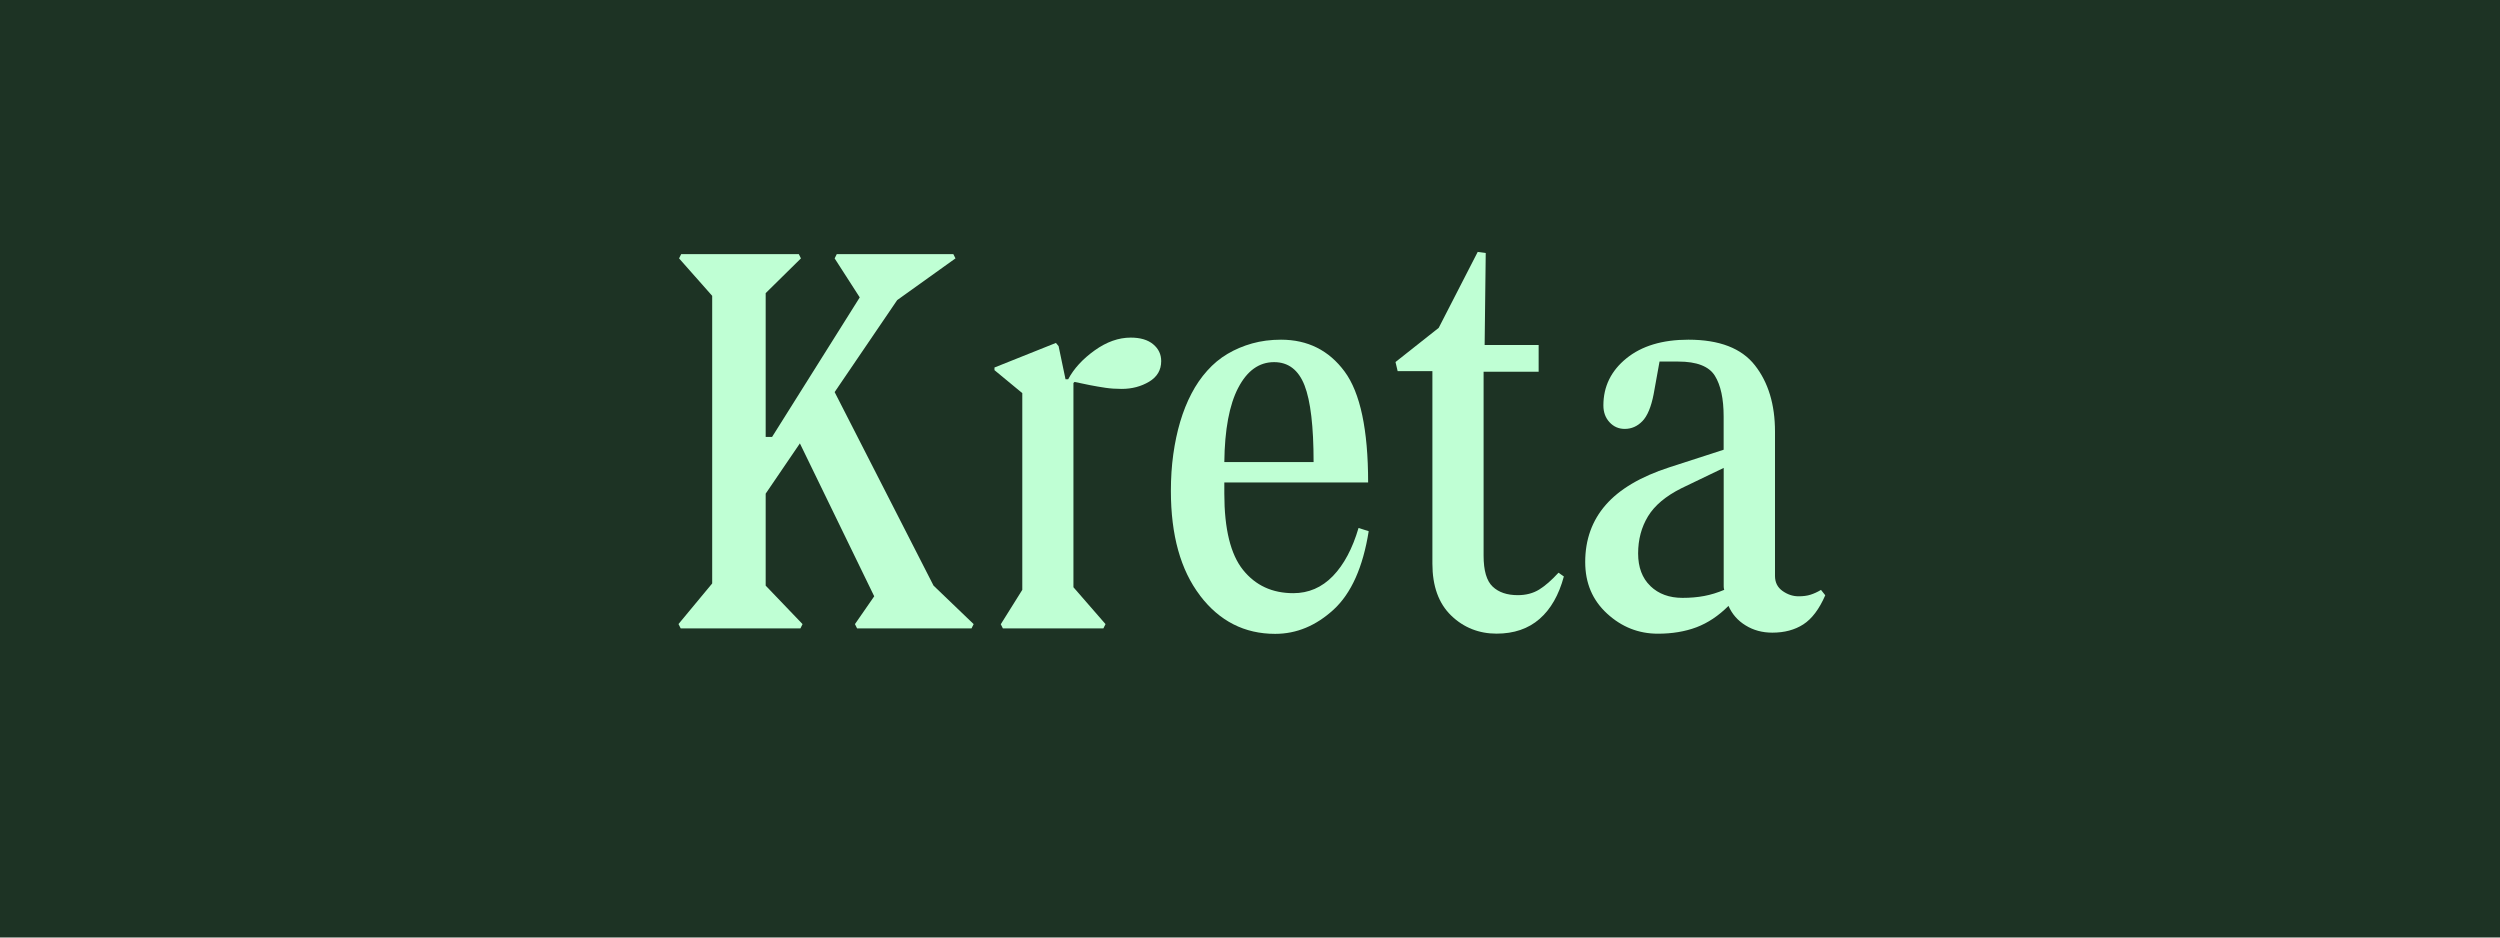
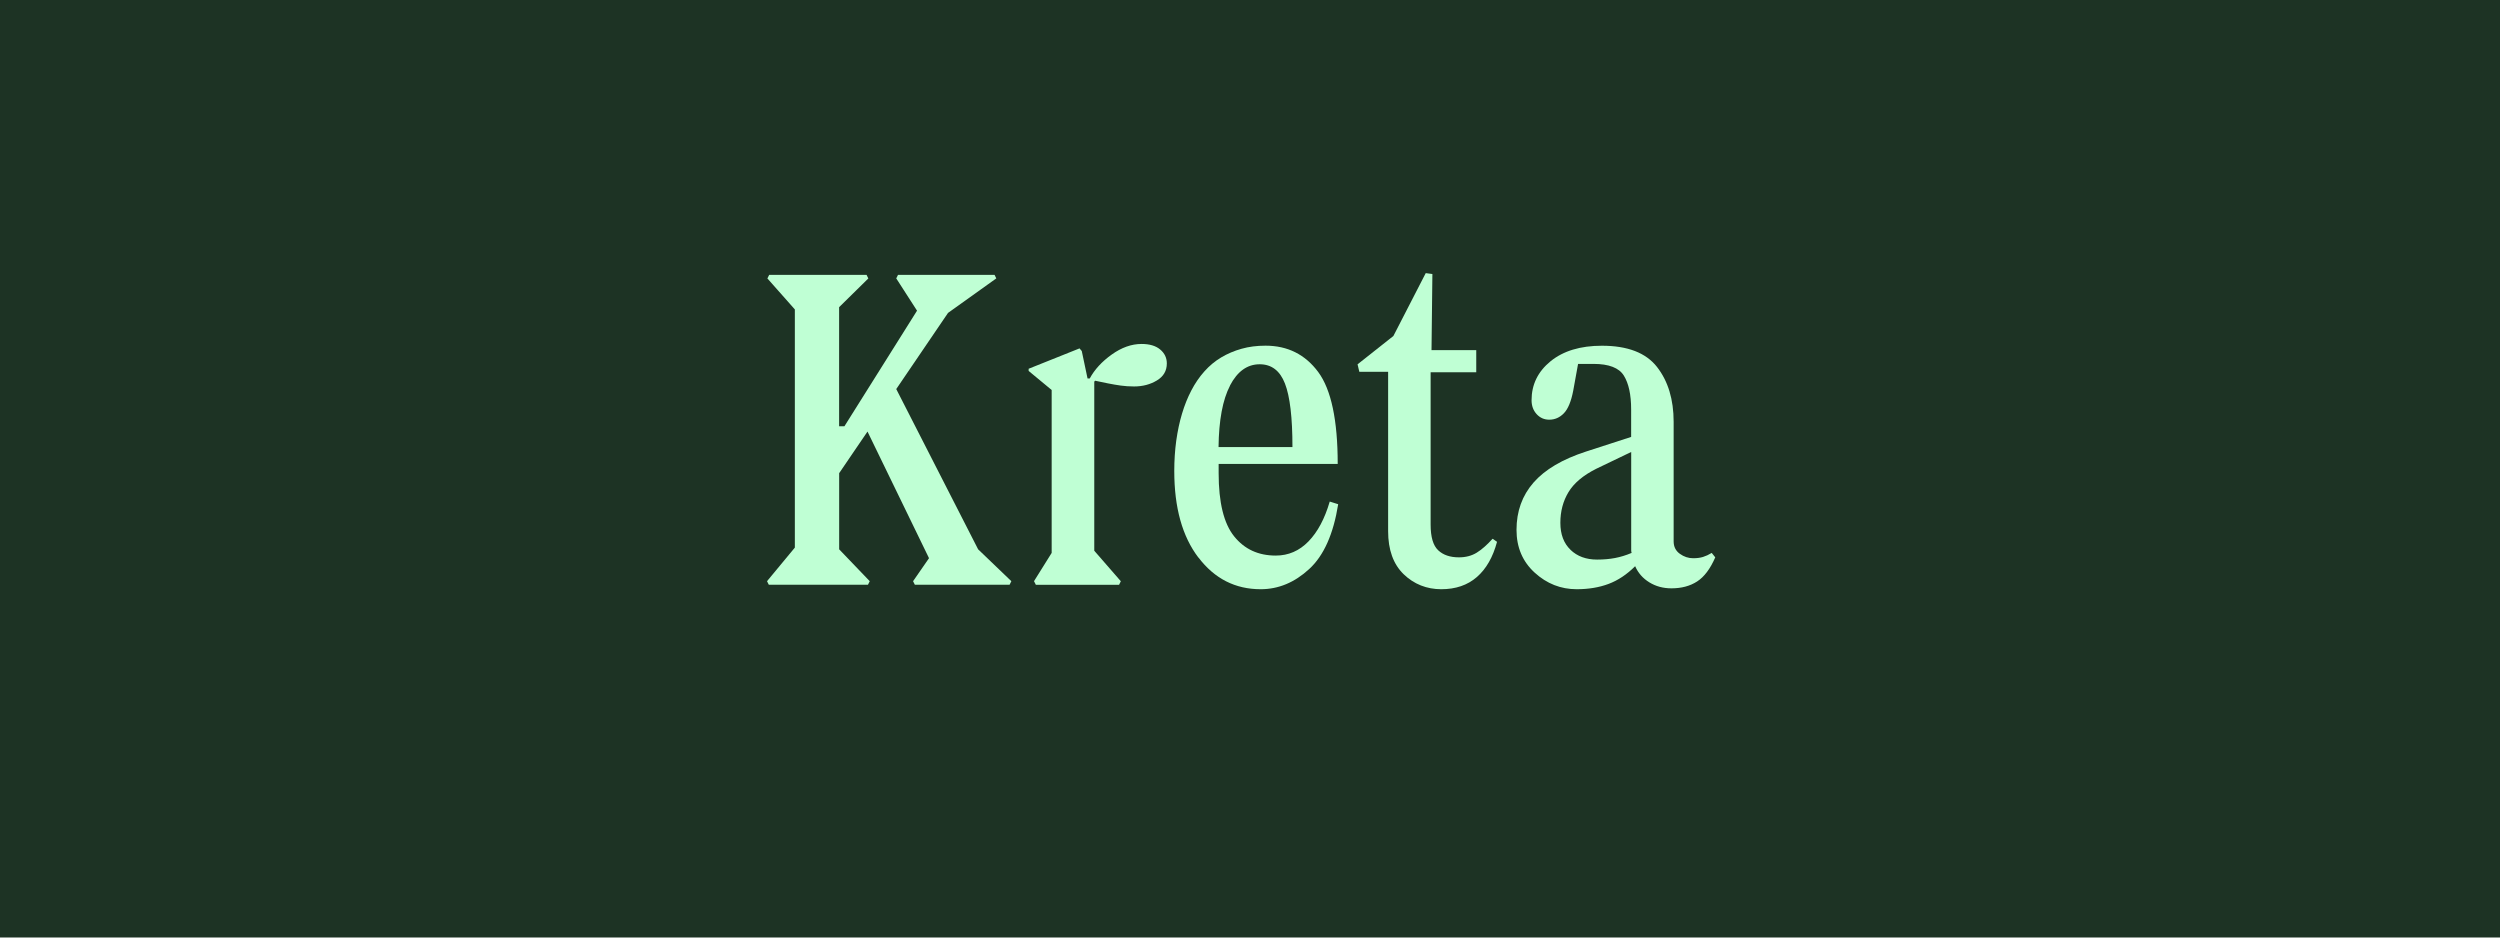
<svg xmlns="http://www.w3.org/2000/svg" id="Layer_1" viewBox="0 0 480 180">
  <defs>
    <style>
      .cls-1 {
        fill: #1d3324;
      }

      .cls-2 {
        fill: #bfffd4;
      }
    </style>
  </defs>
  <rect class="cls-1" x="0" width="480" height="180" />
  <g>
-     <path class="cls-2" d="M130.27,119.82l6.47-7.8v-55.22l-6.36-7.19.41-.82h22.58l.41.82-6.77,6.67v27.61h1.23l16.83-26.79-4.82-7.49.41-.82h22.38l.41.82-11.19,8.01-12.01,17.66,18.99,37.16,7.7,7.39-.41.82h-21.97l-.41-.82,3.7-5.34-14.27-29.36-6.57,9.65v17.66l7.08,7.39-.41.82h-22.99l-.41-.82Z" />
-     <path class="cls-2" d="M192.17,119.82l4.11-6.57v-37.77l-5.34-4.41v-.51l11.8-4.72.51.62,1.33,6.36h.51c1.09-2.05,2.79-3.9,5.08-5.54,2.29-1.64,4.6-2.46,6.93-2.46,1.85,0,3.29.43,4.31,1.28,1.03.86,1.54,1.93,1.54,3.23,0,1.71-.77,3.03-2.31,3.95-1.54.92-3.3,1.39-5.29,1.39-1.1,0-2.12-.07-3.08-.21-.96-.14-1.95-.31-2.98-.51l-2.98-.62-.21.21v39.21l6.16,7.08-.41.82h-19.3l-.41-.82Z" />
-     <path class="cls-2" d="M230.4,114.33c-3.73-4.89-5.59-11.58-5.59-20.07,0-2.46.15-4.81.46-7.03.31-2.22.75-4.31,1.33-6.26.58-1.95,1.3-3.75,2.16-5.39.85-1.64,1.86-3.11,3.03-4.41,1.16-1.3,2.46-2.38,3.9-3.23,1.44-.85,3.01-1.52,4.72-2,1.71-.48,3.56-.72,5.54-.72,5.13,0,9.2,2.04,12.21,6.11,3.01,4.07,4.52,11.17,4.52,21.3h-27.61v2.16c0,6.77,1.2,11.65,3.59,14.63,2.39,2.98,5.61,4.47,9.65,4.47,2.94,0,5.47-1.09,7.6-3.28,2.12-2.19,3.76-5.27,4.93-9.24l1.95.62c-1.1,6.91-3.34,11.92-6.72,15.04-3.39,3.11-7.13,4.67-11.24,4.67-5.89,0-10.69-2.45-14.42-7.34ZM237.74,74.45c-1.71,3.28-2.6,8.04-2.67,14.27h17.14c0-6.84-.58-11.75-1.74-14.73-1.17-2.98-3.12-4.46-5.85-4.46-2.87,0-5.17,1.64-6.88,4.93Z" />
-     <path class="cls-2" d="M267.92,69.52l8.31-6.57,7.49-14.58,1.54.21-.21,17.66h10.37v5.13h-10.57v35.31c0,2.87.58,4.86,1.74,5.95,1.16,1.1,2.77,1.64,4.83,1.64,1.57,0,2.94-.36,4.11-1.08,1.16-.72,2.39-1.8,3.7-3.23l1.03.72c-.96,3.56-2.51,6.28-4.67,8.16-2.16,1.88-4.91,2.82-8.26,2.82s-6.33-1.16-8.72-3.49c-2.4-2.33-3.59-5.65-3.59-9.96v-36.95h-6.67l-.41-1.74Z" />
-     <path class="cls-2" d="M308.57,117.82c-2.81-2.57-4.21-5.87-4.21-9.91,0-4.31,1.32-7.97,3.95-10.98,2.63-3.01,6.69-5.41,12.16-7.19l10.47-3.39v-6.36c0-3.42-.56-6.04-1.69-7.85-1.13-1.81-3.47-2.72-7.03-2.72h-3.59l-1.13,6.26c-.48,2.46-1.2,4.19-2.16,5.18-.96.99-2.09,1.49-3.39,1.49-1.16,0-2.14-.43-2.92-1.28-.79-.85-1.18-1.93-1.18-3.23,0-3.63,1.47-6.64,4.41-9.03,2.94-2.39,6.91-3.59,11.91-3.59,5.95,0,10.21,1.64,12.78,4.93,2.57,3.28,3.85,7.53,3.85,12.73v27.71c0,1.23.48,2.19,1.44,2.87.96.68,1.98,1.03,3.08,1.03.89,0,1.66-.1,2.31-.31.65-.21,1.32-.51,2-.92l.82,1.03c-1.16,2.67-2.57,4.53-4.21,5.59-1.64,1.06-3.63,1.59-5.95,1.59-1.92,0-3.63-.46-5.13-1.39-1.51-.92-2.6-2.17-3.29-3.75-1.92,1.92-3.97,3.28-6.16,4.11-2.19.82-4.65,1.23-7.39,1.23-3.7,0-6.95-1.28-9.75-3.85ZM316.88,112.53c1.57,1.51,3.63,2.26,6.16,2.26,1.5,0,2.89-.12,4.16-.36,1.27-.24,2.55-.63,3.85-1.18-.07-.21-.1-.43-.1-.67v-22.74l-8.11,3.9c-3.01,1.51-5.15,3.3-6.42,5.39-1.27,2.09-1.9,4.47-1.9,7.13s.79,4.76,2.36,6.26Z" />
+     <path class="cls-2" d="M147.26,111.6l5.35-6.46v-45.73l-5.27-5.95.34-.68h18.7l.34.68-5.61,5.52v22.86h1.02l13.94-22.19-3.99-6.2.34-.68h18.53l.34.68-9.27,6.63-9.94,14.62,15.72,30.77,6.38,6.12-.34.68h-18.19l-.34-.68,3.06-4.42-11.81-24.31-5.44,7.99v14.62l5.87,6.12-.34.68h-19.04l-.34-.68Z" />
+     <path class="cls-2" d="M198.52,111.6l3.4-5.44v-31.28l-4.42-3.66v-.42l9.77-3.91.43.51,1.11,5.27h.42c.91-1.7,2.31-3.23,4.21-4.59,1.9-1.36,3.81-2.04,5.74-2.04,1.53,0,2.72.35,3.57,1.06.85.71,1.28,1.6,1.28,2.68,0,1.42-.64,2.51-1.91,3.27-1.28.77-2.73,1.15-4.38,1.15-.91,0-1.76-.06-2.55-.17-.79-.11-1.62-.25-2.46-.42l-2.46-.51-.17.17v32.47l5.1,5.86-.34.68h-15.98l-.34-.68Z" />
+     <path class="cls-2" d="M230.09,107.05c-3.09-4.05-4.63-9.59-4.63-16.62,0-2.04.13-3.98.38-5.82.26-1.84.62-3.57,1.11-5.19.48-1.61,1.08-3.1,1.79-4.46s1.54-2.58,2.51-3.66c.96-1.08,2.04-1.97,3.23-2.68,1.19-.71,2.49-1.26,3.91-1.66,1.41-.4,2.95-.59,4.59-.59,4.25,0,7.62,1.69,10.12,5.06,2.49,3.37,3.74,9.25,3.74,17.64h-22.86v1.79c0,5.61.99,9.65,2.97,12.11,1.98,2.47,4.64,3.7,7.99,3.7,2.44,0,4.53-.91,6.29-2.72,1.76-1.81,3.12-4.36,4.08-7.65l1.62.51c-.91,5.72-2.76,9.88-5.57,12.45-2.8,2.58-5.91,3.87-9.31,3.87-4.88,0-8.86-2.03-11.94-6.08ZM236.17,74.03c-1.42,2.72-2.15,6.66-2.21,11.81h14.19c0-5.67-.48-9.73-1.44-12.2-.96-2.47-2.58-3.7-4.85-3.7-2.38,0-4.28,1.36-5.7,4.08Z" />
+     <path class="cls-2" d="M260.65,69.95l6.88-5.44,6.21-12.07,1.28.17-.17,14.62h8.59v4.25h-8.76v29.24c0,2.38.48,4.02,1.45,4.93.96.91,2.29,1.36,3.99,1.36,1.3,0,2.44-.3,3.4-.89.96-.59,1.98-1.49,3.06-2.68l.85.59c-.79,2.95-2.08,5.2-3.87,6.76-1.79,1.56-4.07,2.34-6.84,2.34s-5.24-.96-7.23-2.89c-1.98-1.93-2.97-4.67-2.97-8.25v-30.6h-5.53l-.34-1.45Z" />
+     <path class="cls-2" d="M294.65,109.94c-2.32-2.12-3.48-4.86-3.48-8.2,0-3.57,1.09-6.6,3.27-9.09,2.18-2.49,5.54-4.48,10.07-5.95l8.67-2.81v-5.27c0-2.83-.47-5-1.4-6.5-.93-1.5-2.88-2.25-5.82-2.25h-2.97l-.94,5.19c-.4,2.04-.99,3.47-1.79,4.29-.79.82-1.73,1.23-2.8,1.23-.96,0-1.77-.35-2.42-1.06-.65-.71-.98-1.6-.98-2.68,0-3,1.22-5.5,3.65-7.48,2.44-1.98,5.72-2.98,9.86-2.98,4.93,0,8.46,1.36,10.58,4.08,2.12,2.72,3.19,6.23,3.19,10.54v22.95c0,1.02.4,1.81,1.19,2.38.79.57,1.64.85,2.55.85.74,0,1.37-.08,1.91-.25.54-.17,1.09-.42,1.66-.77l.68.85c-.96,2.21-2.12,3.75-3.48,4.63s-3,1.32-4.93,1.32c-1.59,0-3-.38-4.25-1.15-1.25-.77-2.15-1.8-2.72-3.1-1.59,1.59-3.29,2.72-5.1,3.4-1.81.68-3.85,1.02-6.12,1.02-3.06,0-5.75-1.06-8.08-3.19ZM301.54,105.57c1.3,1.25,3,1.87,5.1,1.87,1.25,0,2.39-.1,3.44-.3,1.05-.2,2.11-.52,3.19-.98-.06-.17-.08-.35-.08-.55v-18.83l-6.72,3.23c-2.49,1.25-4.26,2.73-5.31,4.46-1.05,1.73-1.57,3.7-1.57,5.91s.65,3.94,1.96,5.19Z" />
  </g>
</svg>
